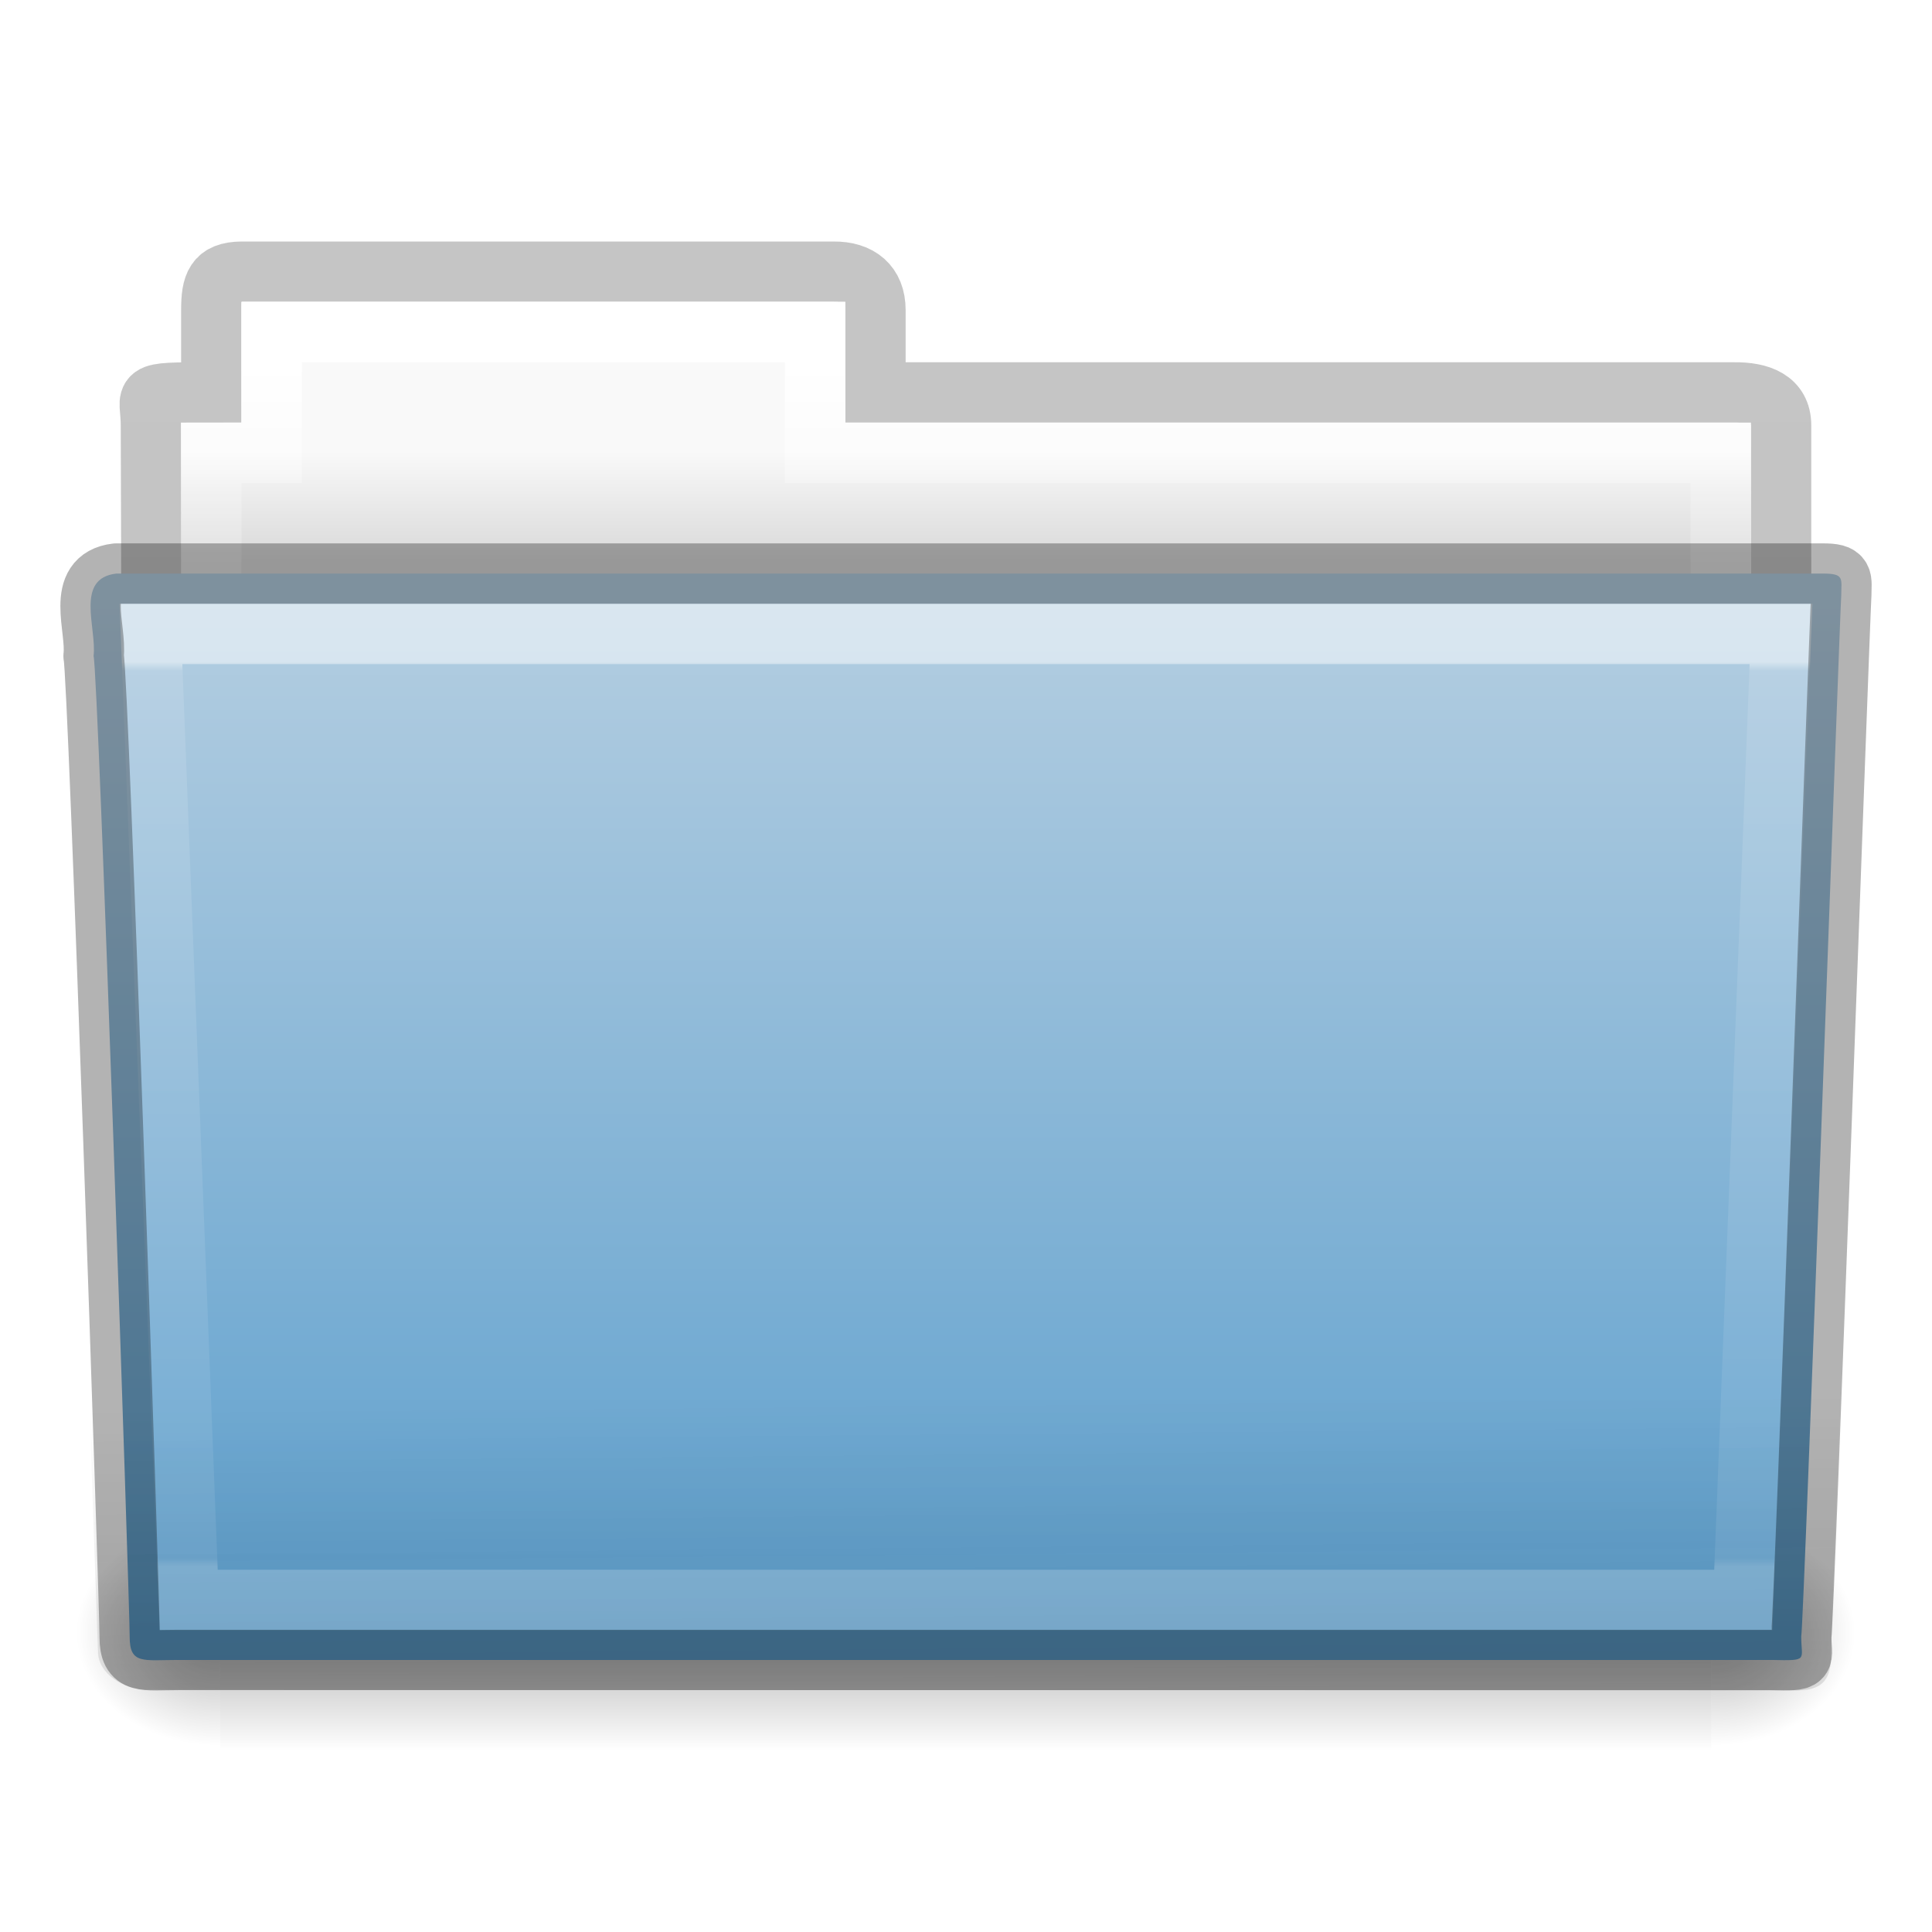
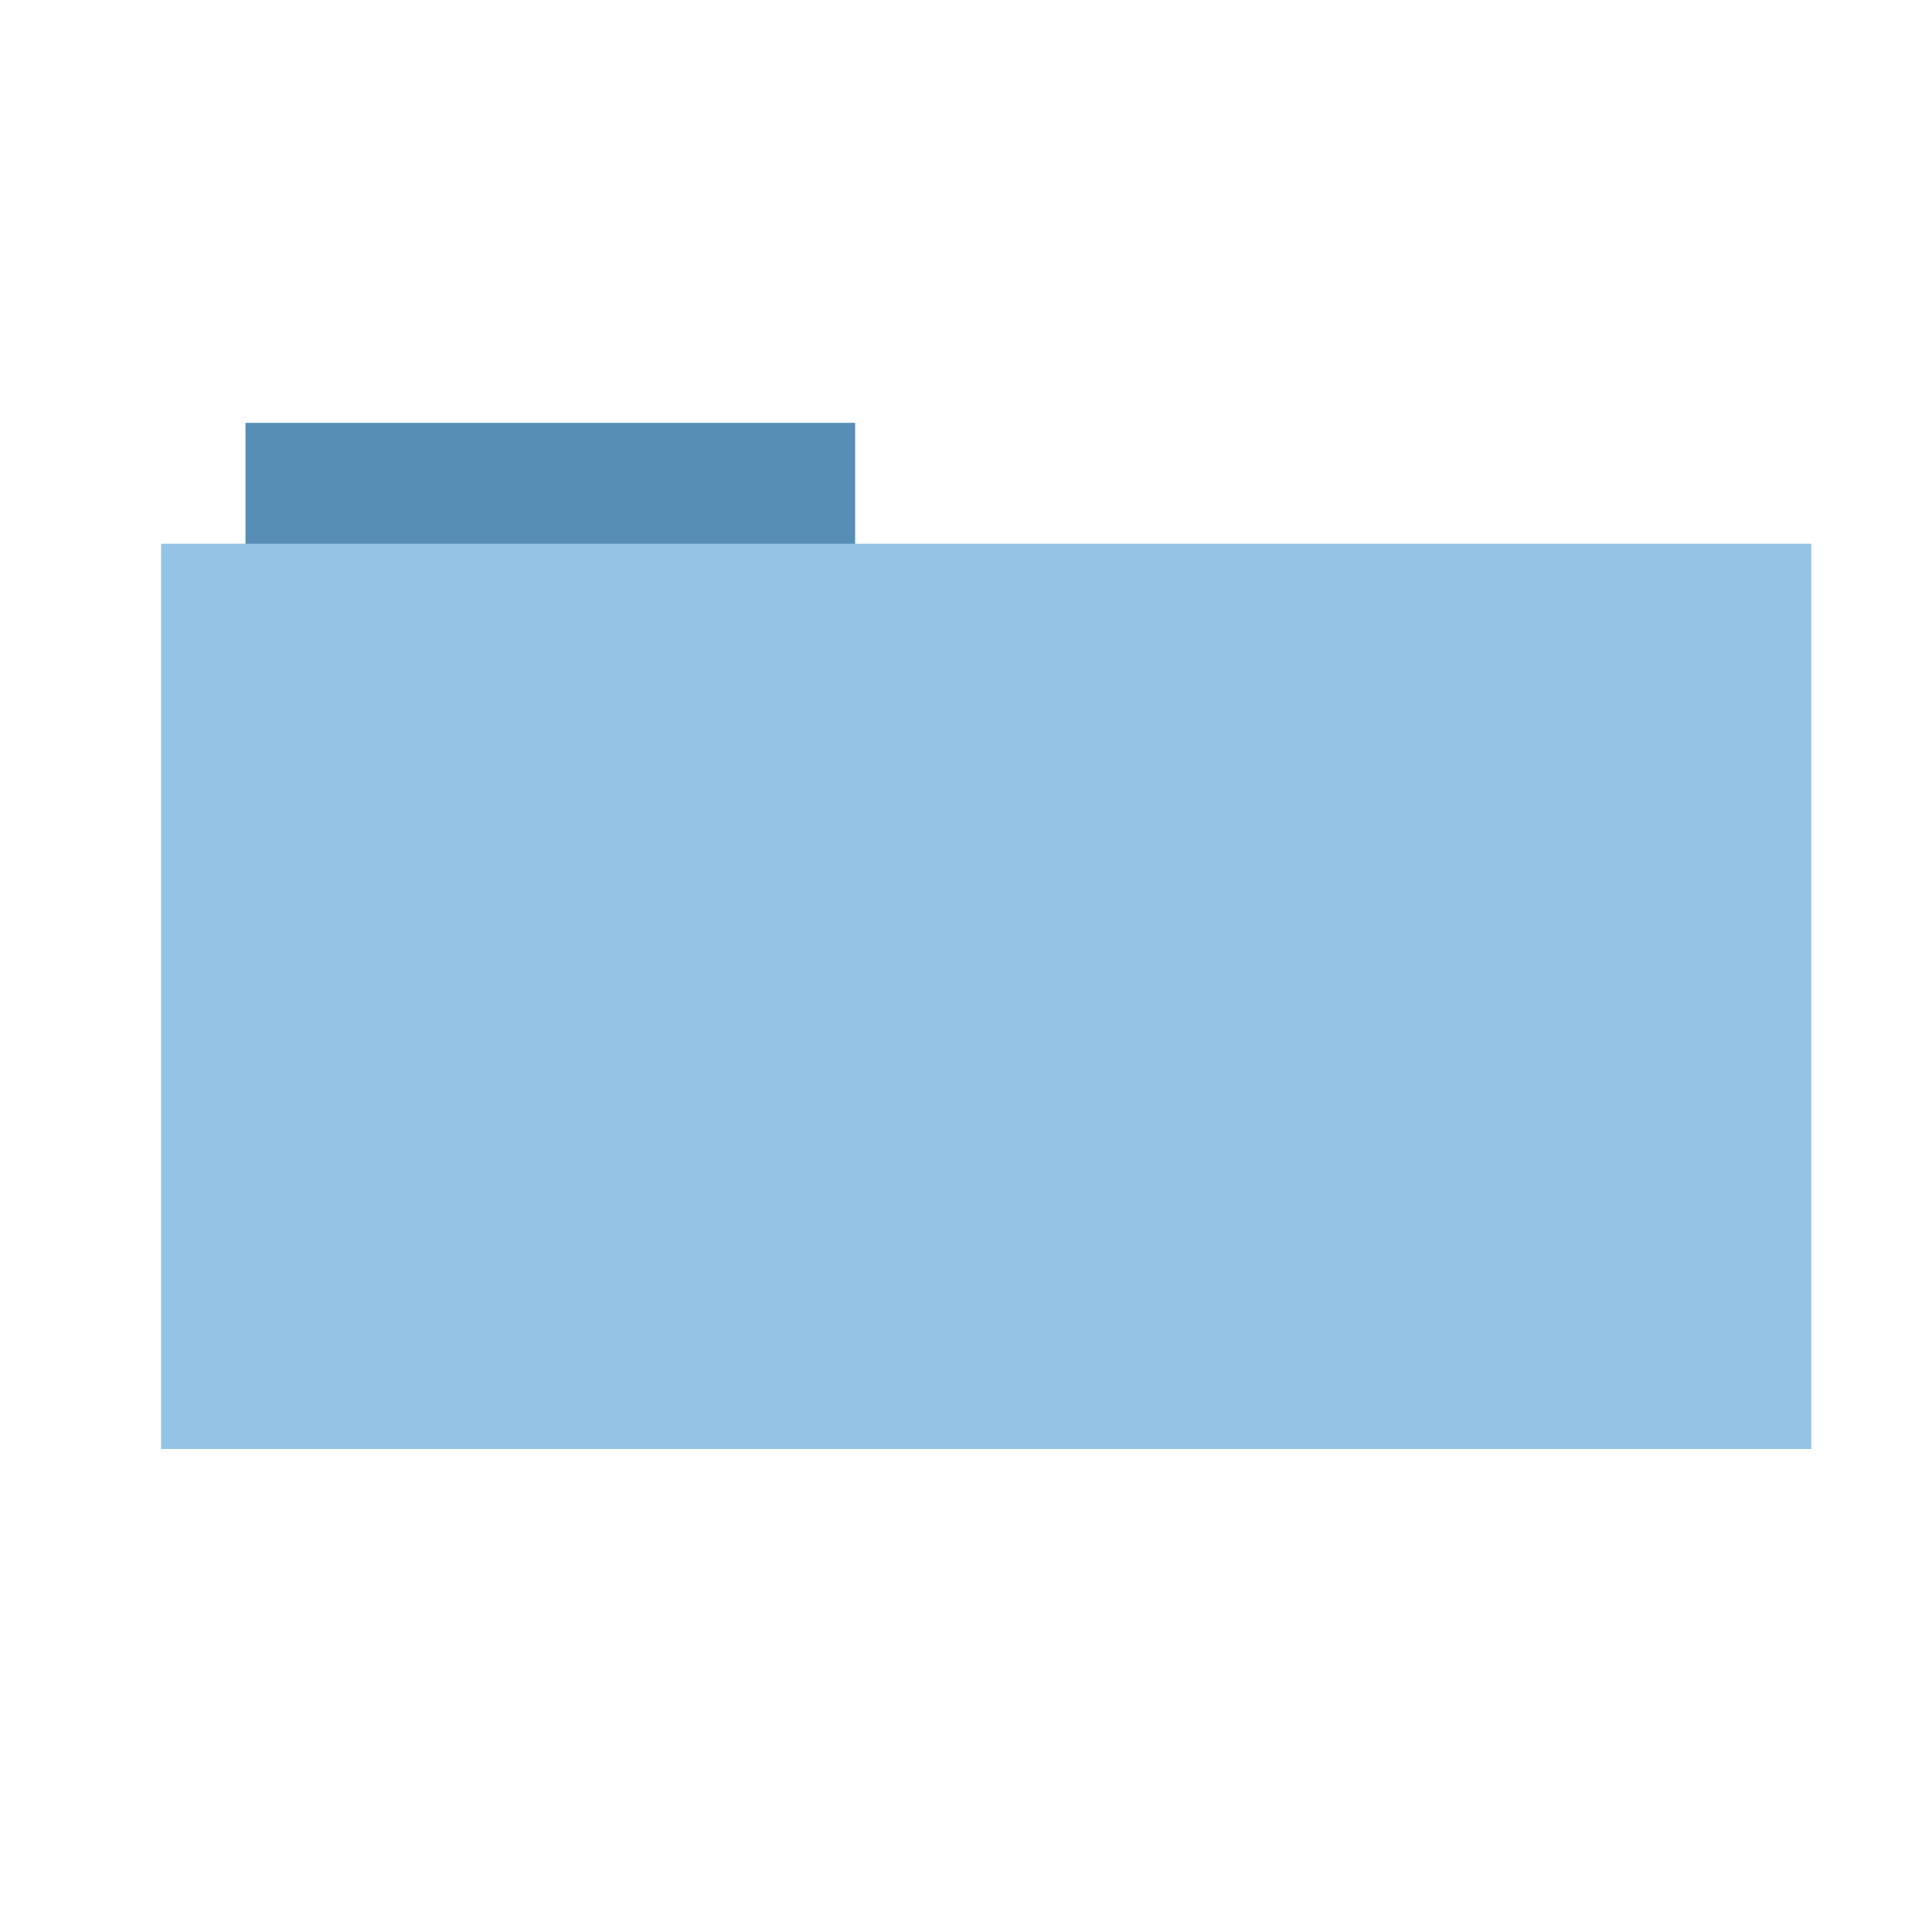
- <svg xmlns="http://www.w3.org/2000/svg" height="32px" width="32px" version="1.1">
-   <defs>
-     <linearGradient id="c" y2="21.387" gradientUnits="userSpaceOnUse" x2="27.557" gradientTransform="matrix(.89186 0 0 1.0539 3.1208 3.4122)" y1="7.163" x1="27.557">
-       <stop stop-color="#fff" offset="0" />
-       <stop stop-color="#fff" stop-opacity=".235" offset=".01" />
-       <stop stop-color="#fff" stop-opacity=".157" offset=".99" />
-       <stop stop-color="#fff" stop-opacity=".392" offset="1" />
-     </linearGradient>
-     <linearGradient id="d" y2="36.658" gradientUnits="userSpaceOnUse" x2="22.809" gradientTransform="matrix(.74675 0 0 .65549 -1.9219 -.8327)" y1="49.629" x1="22.935">
-       <stop stop-color="#0a0a0a" stop-opacity=".498" offset="0" />
-       <stop stop-color="#0a0a0a" stop-opacity="0" offset="1" />
-     </linearGradient>
-     <linearGradient id="e" y2="43.761" gradientUnits="userSpaceOnUse" x2="35.793" gradientTransform="matrix(.64444 0 0 .64286 .53352 -1.1074)" y1="17.118" x1="35.793">
-       <stop stop-color="#b4cee1" offset="0" />
-       <stop stop-color="#5d9fcd" offset="1" />
-     </linearGradient>
-     <linearGradient id="f" y2="609.51" gradientUnits="userSpaceOnUse" x2="302.86" gradientTransform="matrix(.051143 0 0 .015916 -2.49 22.299)" y1="366.65" x1="302.86">
-       <stop stop-opacity="0" offset="0" />
-       <stop offset=".5" />
-       <stop stop-opacity="0" offset="1" />
-     </linearGradient>
-     <radialGradient id="b" gradientUnits="userSpaceOnUse" cy="486.65" cx="605.71" gradientTransform="matrix(.019836 0 0 .015916 16.388 22.299)" r="117.14">
-       <stop offset="0" />
-       <stop stop-opacity="0" offset="1" />
-     </radialGradient>
-     <radialGradient id="a" gradientUnits="userSpaceOnUse" cy="486.65" cx="605.71" gradientTransform="matrix(-.019836 0 0 .015916 15.601 22.299)" r="117.14">
-       <stop offset="0" />
-       <stop stop-opacity="0" offset="1" />
-     </radialGradient>
-     <linearGradient id="g" y2="34.143" gradientUnits="userSpaceOnUse" x2="21.37" gradientTransform="matrix(.54384 0 0 .61466 3.2689 3.0908)" y1="4.732" x1="21.37">
-       <stop stop-color="#fff" offset="0" />
-       <stop stop-color="#fff" stop-opacity=".235" offset=".111" />
-       <stop stop-color="#fff" stop-opacity=".157" offset=".99" />
-       <stop stop-color="#fff" stop-opacity=".392" offset="1" />
-     </linearGradient>
-     <linearGradient id="h" y2="16" gradientUnits="userSpaceOnUse" x2="62.989" gradientTransform="matrix(.61905 0 0 .61905 -30.392 -.5717)" y1="13" x1="62.989">
-       <stop stop-color="#f9f9f9" offset="0" />
-       <stop stop-color="#d8d8d8" offset="1" />
-     </linearGradient>
-     <linearGradient id="i" y2="3.634" gradientUnits="userSpaceOnUse" y1="53.514" gradientTransform="matrix(.50703 0 0 .503 68.029 -.6705)" x2="-51.786" x1="-51.786">
-       <stop stop-opacity=".322" offset="0" />
-       <stop stop-opacity=".278" offset="1" />
-     </linearGradient>
-   </defs>
-   <path opacity=".8" style="color:#000000" d="m4 4.5c-0.433 0.005-0.5 0.217-0.5 0.635v1.365c-1.246 0-1-0.002-1 0.544 0.022 6.533 0 6.901 0 7.456 0.901 0 27-2.349 27-3.36v-4.096c0-0.418-0.348-0.549-0.781-0.544h-14.219v-1.365c0-0.418-0.264-0.64-0.698-0.635h-9.802z" stroke="url(#i)" fill="none" />
-   <path style="color:#000000" d="m4 5v2h-1v4h26v-4h-15v-2h-10z" fill="url(#h)" />
-   <path style="color:#000000" stroke-linecap="round" d="m4.5 5.5v2h-1v4h25v-4h-15v-2h-9z" stroke="url(#g)" fill="none" />
-   <g transform="translate(.00017553 -3.0003)">
-     <rect opacity=".3" height="3.865" width="24.695" y="28.135" x="3.647" fill="url(#f)" />
-     <path opacity=".3" d="m28.342 28.135v3.865c1.022 0.007 2.47-0.866 2.47-1.933s-1.14-1.932-2.47-1.932z" fill="url(#b)" />
-     <path opacity=".3" d="m3.647 28.135v3.865c-1.022 0.007-2.47-0.866-2.47-1.933s1.14-1.932 2.47-1.932z" fill="url(#a)" />
+ <svg xmlns="http://www.w3.org/2000/svg" version="1.1" id="Layer_1" x="0px" y="0px" viewBox="0 0 32 32" enable-background="new 0 0 32 32" xml:space="preserve">
+   <g>
+     <rect x="4.066" y="7.004" fill="#568EB6" width="10.098" height="2.057" />
+     <rect x="2.668" y="9.006" fill="#95C3E5" width="27.332" height="14.994" />
  </g>
-   <path style="color:#000000" d="m1.927 9.5c-0.691 0.08-0.322 0.903-0.377 1.365 0.08 0.299 0.598 15.718 0.598 16.247 0 0.46 0.227 0.382 0.801 0.382h26.397c0.619 0.014 0.488 0.007 0.488-0.389 0.045-0.203 0.64-16.978 0.663-17.243 0-0.279 0.058-0.362-0.305-0.362h-28.266z" fill="url(#e)" />
-   <path opacity=".4" d="m1.682 9 28.636 0c0.414 0 0.682 0.292 0.682 0.655l-0.673 17.712c0.01 0.459-0.136 0.642-0.617 0.632l-27.256-0.011c-0.414 0-0.831-0.271-0.831-0.634l-0.622-17.699c0-0.363 0.268-0.655 0.682-0.655z" fill="url(#d)" />
-   <path opacity=".5" style="color:#000000" d="m2.5 10.5 0.625 16h25.749l0.625-16z" stroke="url(#c)" stroke-linecap="round" fill="none" />
-   <path opacity=".3" stroke-linejoin="round" style="color:#000000" d="m1.927 9.5c-0.691 0.08-0.322 0.903-0.377 1.365 0.08 0.299 0.598 15.718 0.598 16.247 0 0.46 0.227 0.382 0.801 0.382h26.397c0.619 0.014 0.488 0.007 0.488-0.389 0.045-0.203 0.64-16.978 0.663-17.243 0-0.279 0.058-0.362-0.305-0.362h-28.266z" stroke="#000" stroke-linecap="round" fill="none" />
</svg>
